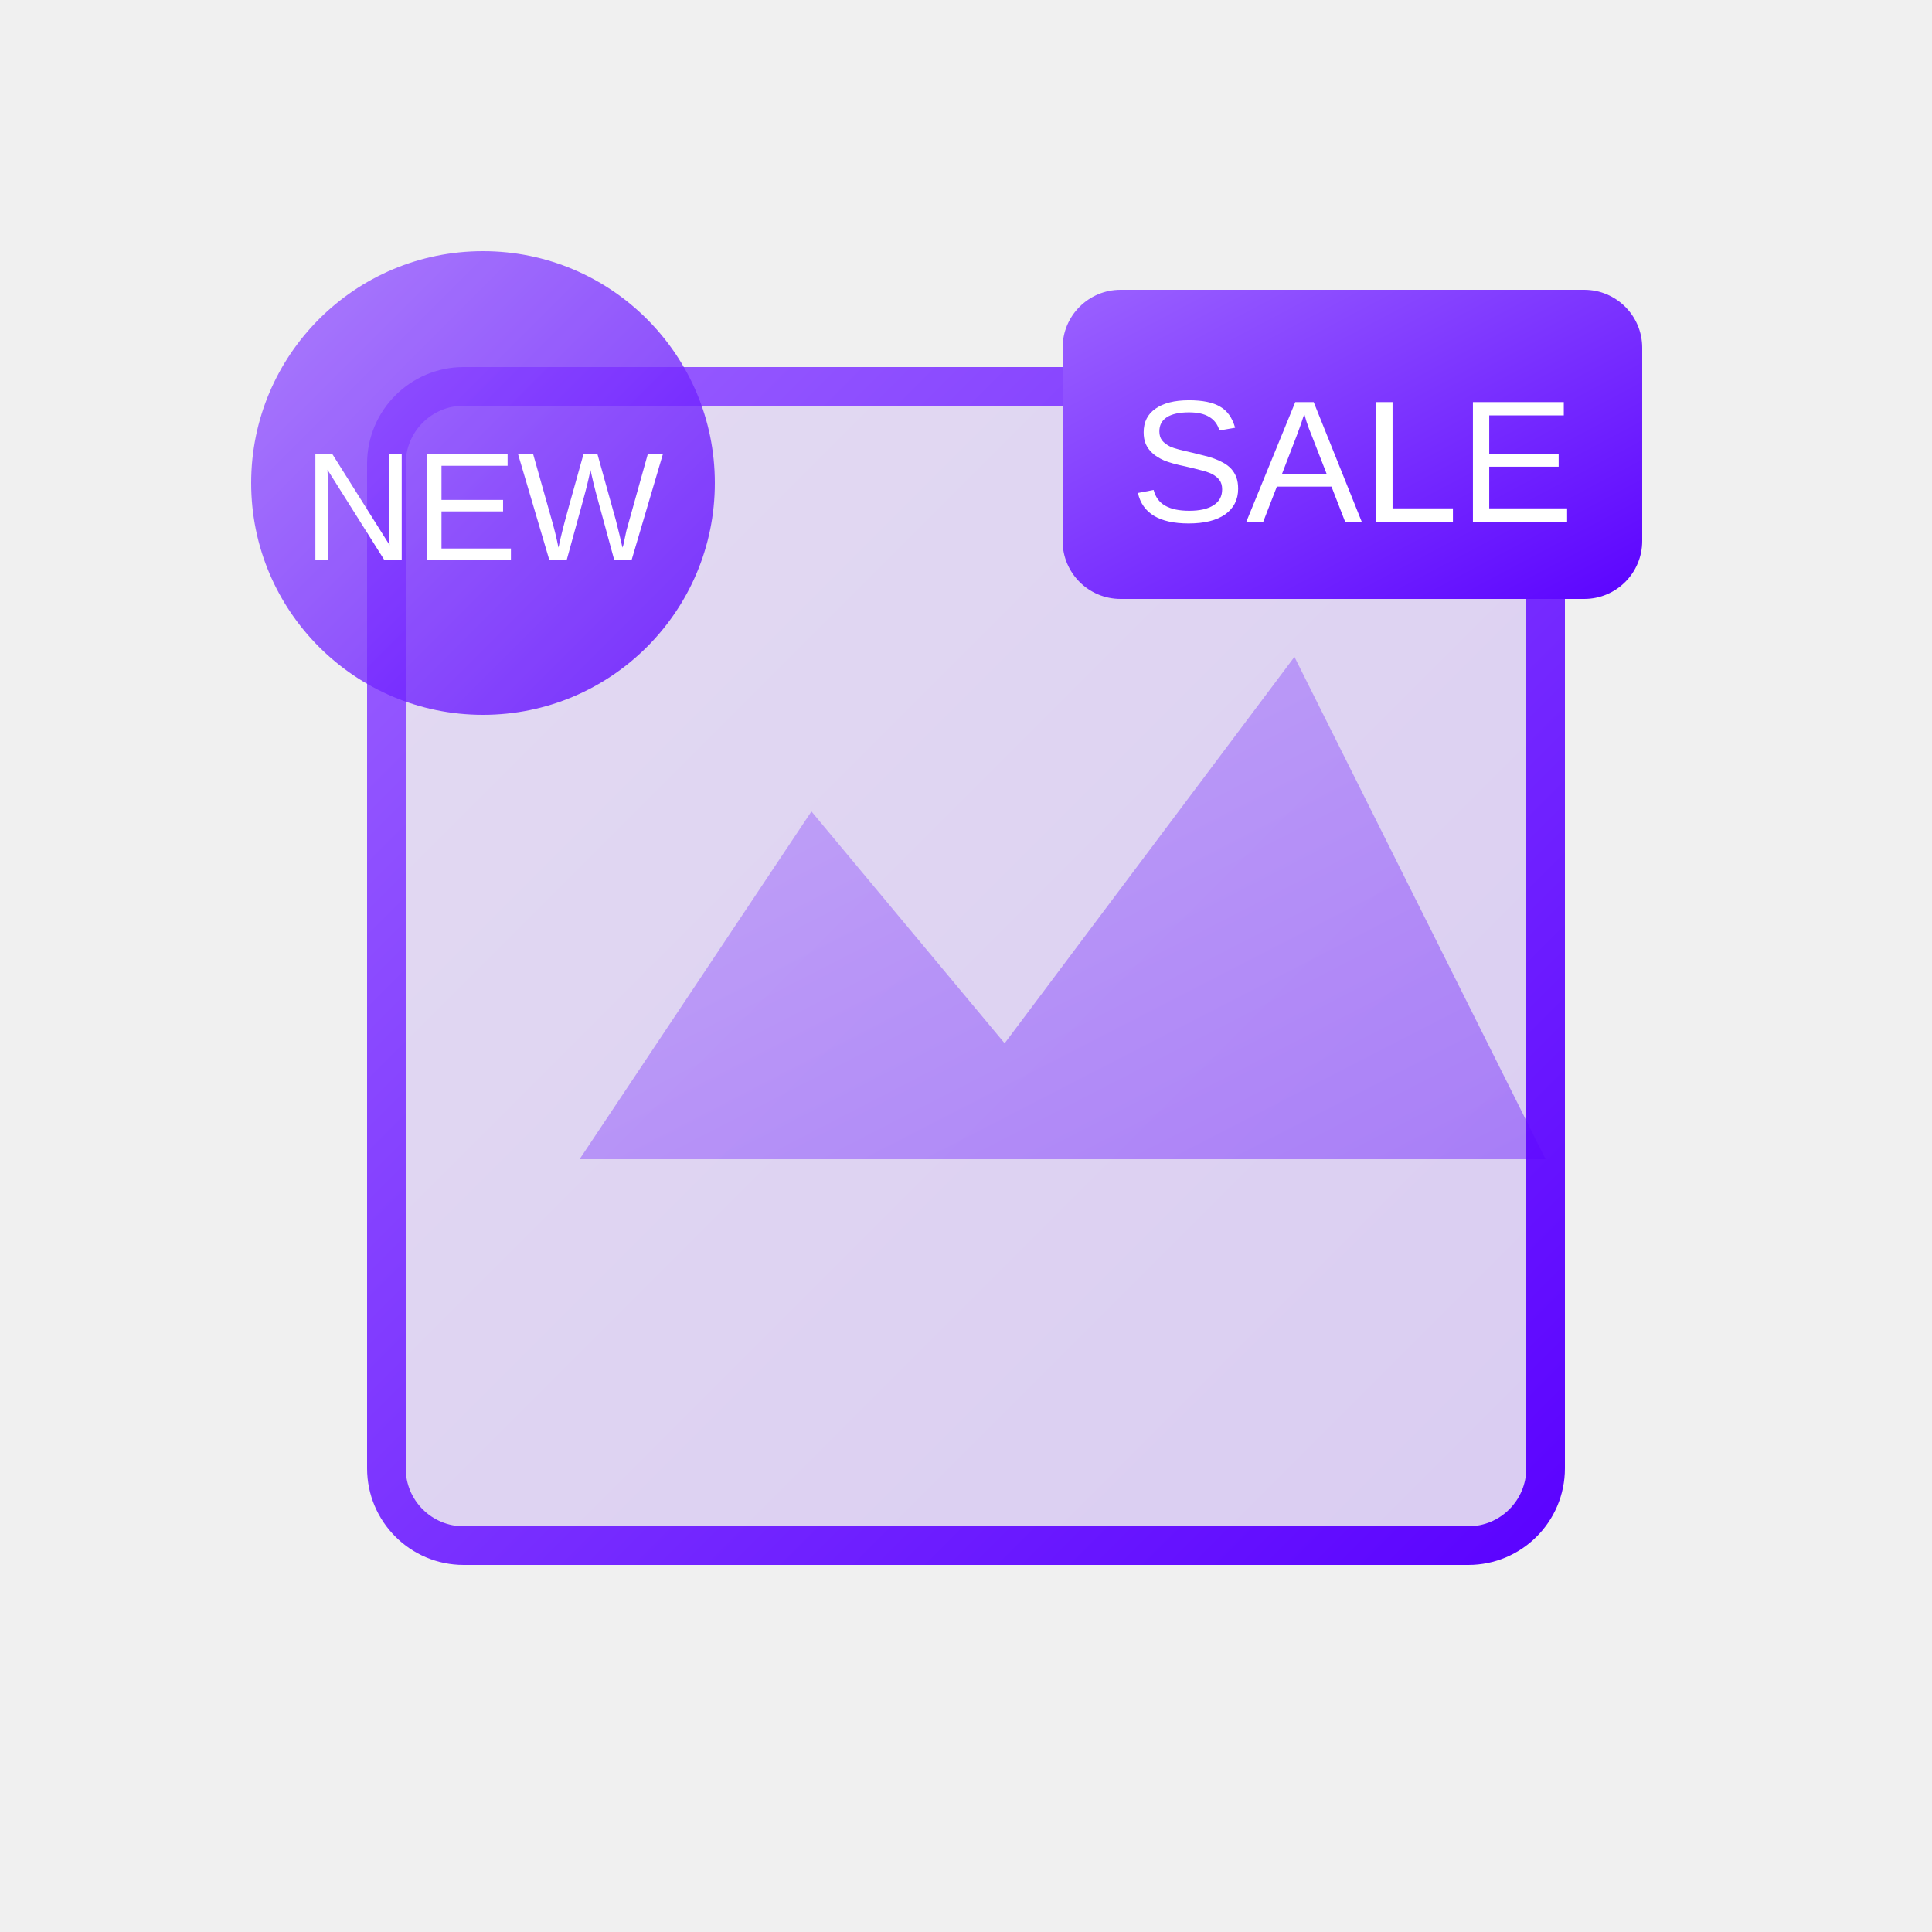
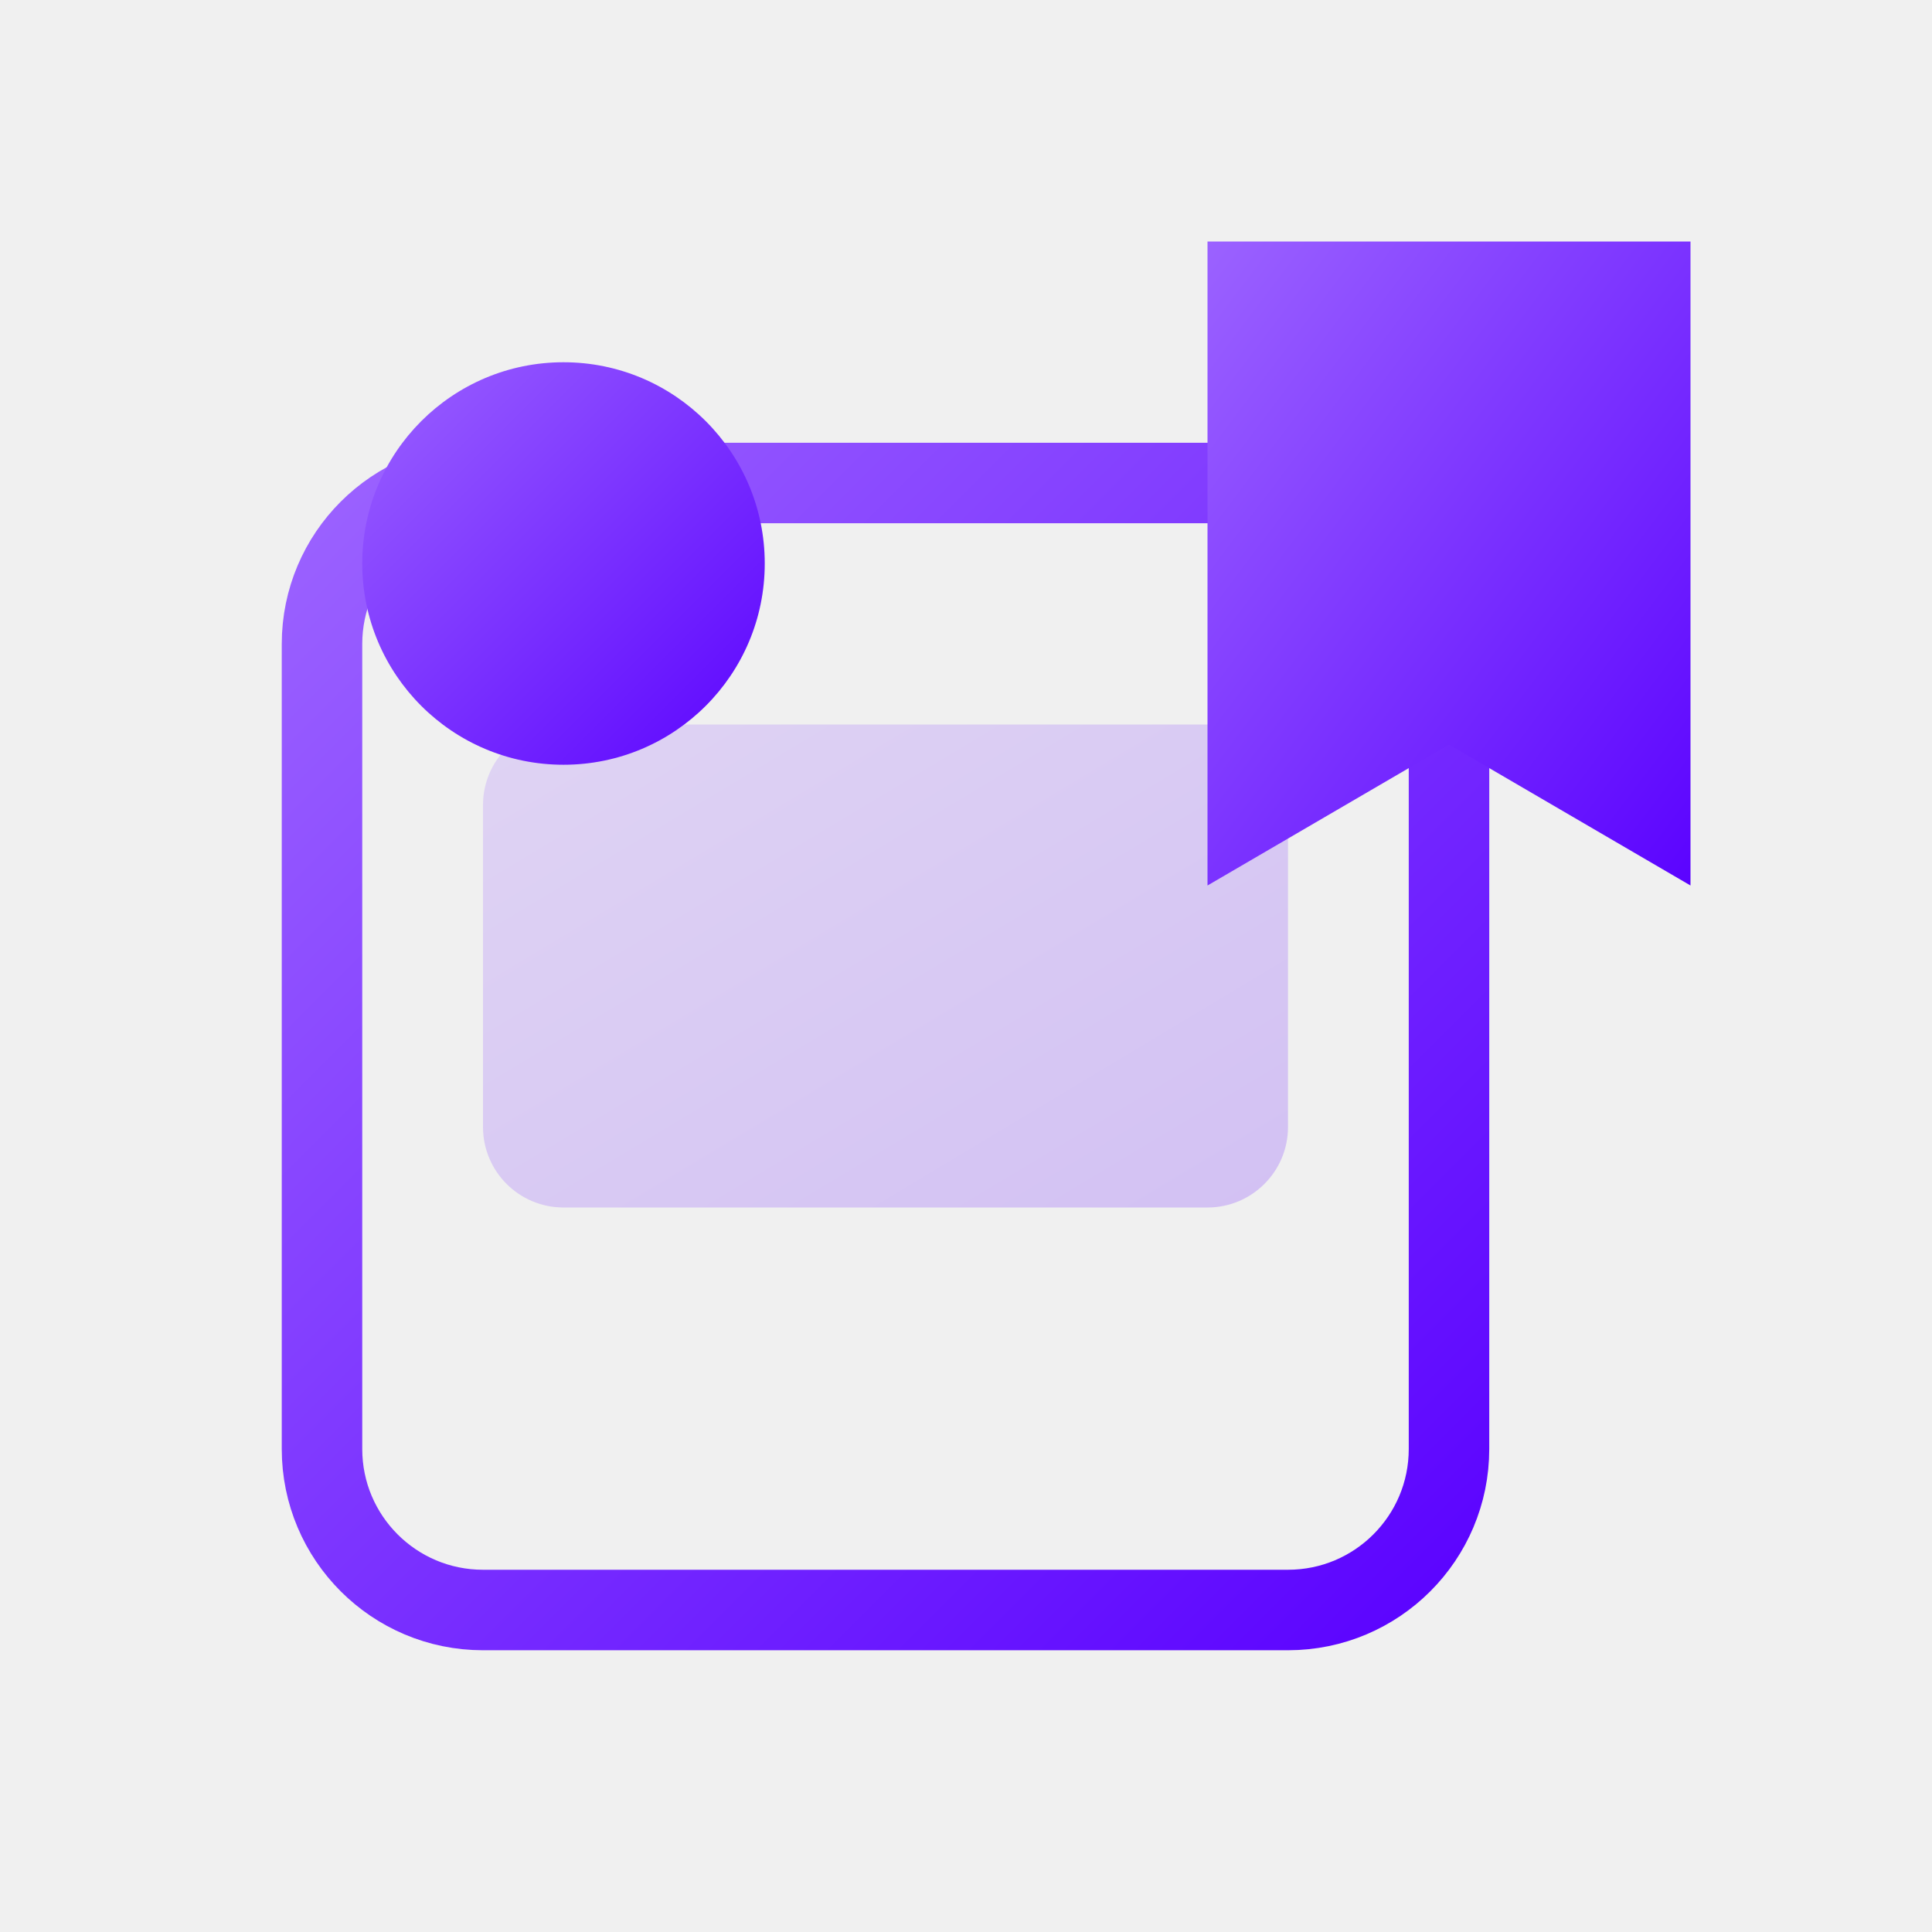
- <svg xmlns="http://www.w3.org/2000/svg" viewBox="0 0 100 100">
+ <svg xmlns="http://www.w3.org/2000/svg" viewBox="0 0 48 48">
  <defs>
-     <linearGradient id="g" x1="0%" y1="0%" x2="100%" y2="100%">
+     <linearGradient id="wbdg" x1="0%" y1="0%" x2="100%" y2="100%">
      <stop offset="0%" stop-color="#9B62FF" />
      <stop offset="100%" stop-color="#5B03FF" />
    </linearGradient>
  </defs>
-   <rect x="20" y="20" width="60" height="60" rx="4" fill="url(#g)" opacity="0.15" />
-   <rect x="20" y="20" width="60" height="60" rx="4" fill="none" stroke="url(#g)" stroke-width="2" />
-   <path d="M30 60l12-18 10 12 15-20 13 26H30z" fill="url(#g)" opacity="0.4" />
-   <rect x="55" y="15" width="30" height="16" rx="3" fill="url(#g)" />
-   <text x="70" y="27" font-family="Arial" font-size="9" fill="#fff" text-anchor="middle">SALE</text>
-   <circle cx="25" cy="25" r="12" fill="url(#g)" opacity="0.8" />
-   <text x="25" y="29" font-family="Arial" font-size="8" fill="#fff" text-anchor="middle">NEW</text>
+   <rect x="8" y="12" width="28" height="28" rx="4" fill="none" stroke="url(#wbdg)" stroke-width="2" />
+   <rect x="12" y="18" width="20" height="12" rx="2" fill="url(#wbdg)" opacity="0.2" />
+   <path d="M30 6h12v16l-6-3.5L30 22z" fill="url(#wbdg)" />
+   <circle cx="14" cy="14" r="5" fill="url(#wbdg)" />
</svg>
